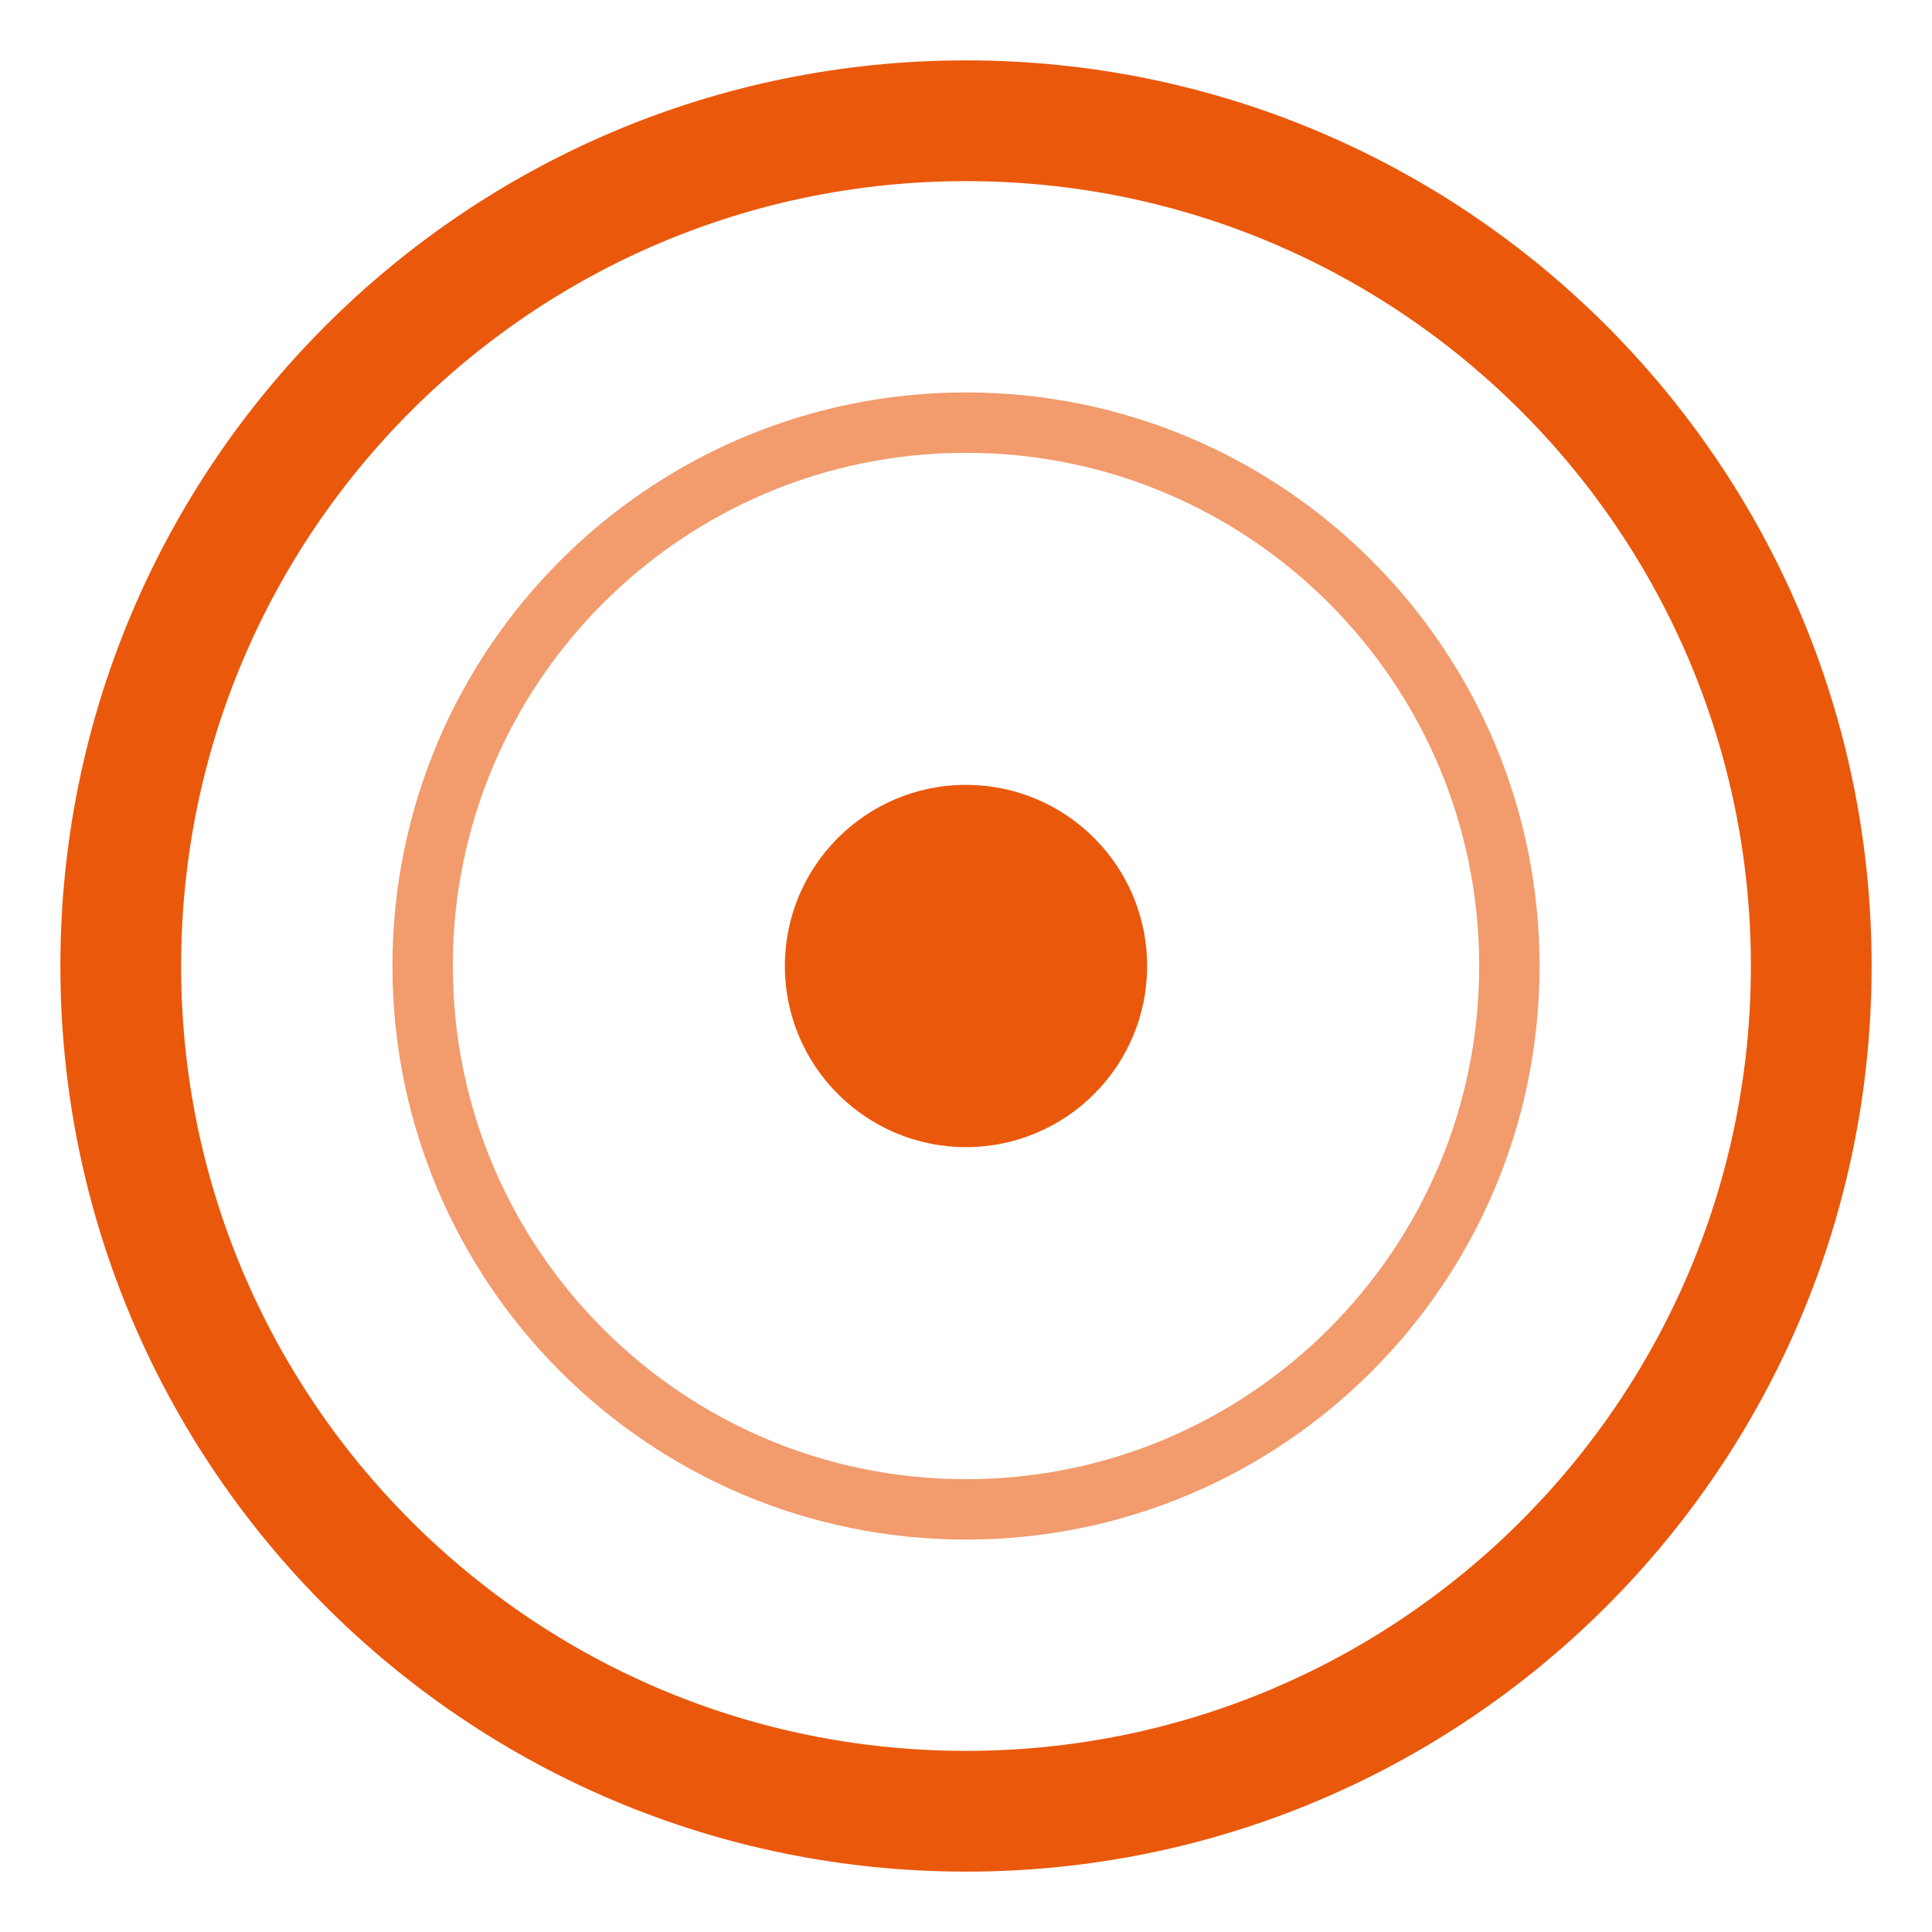
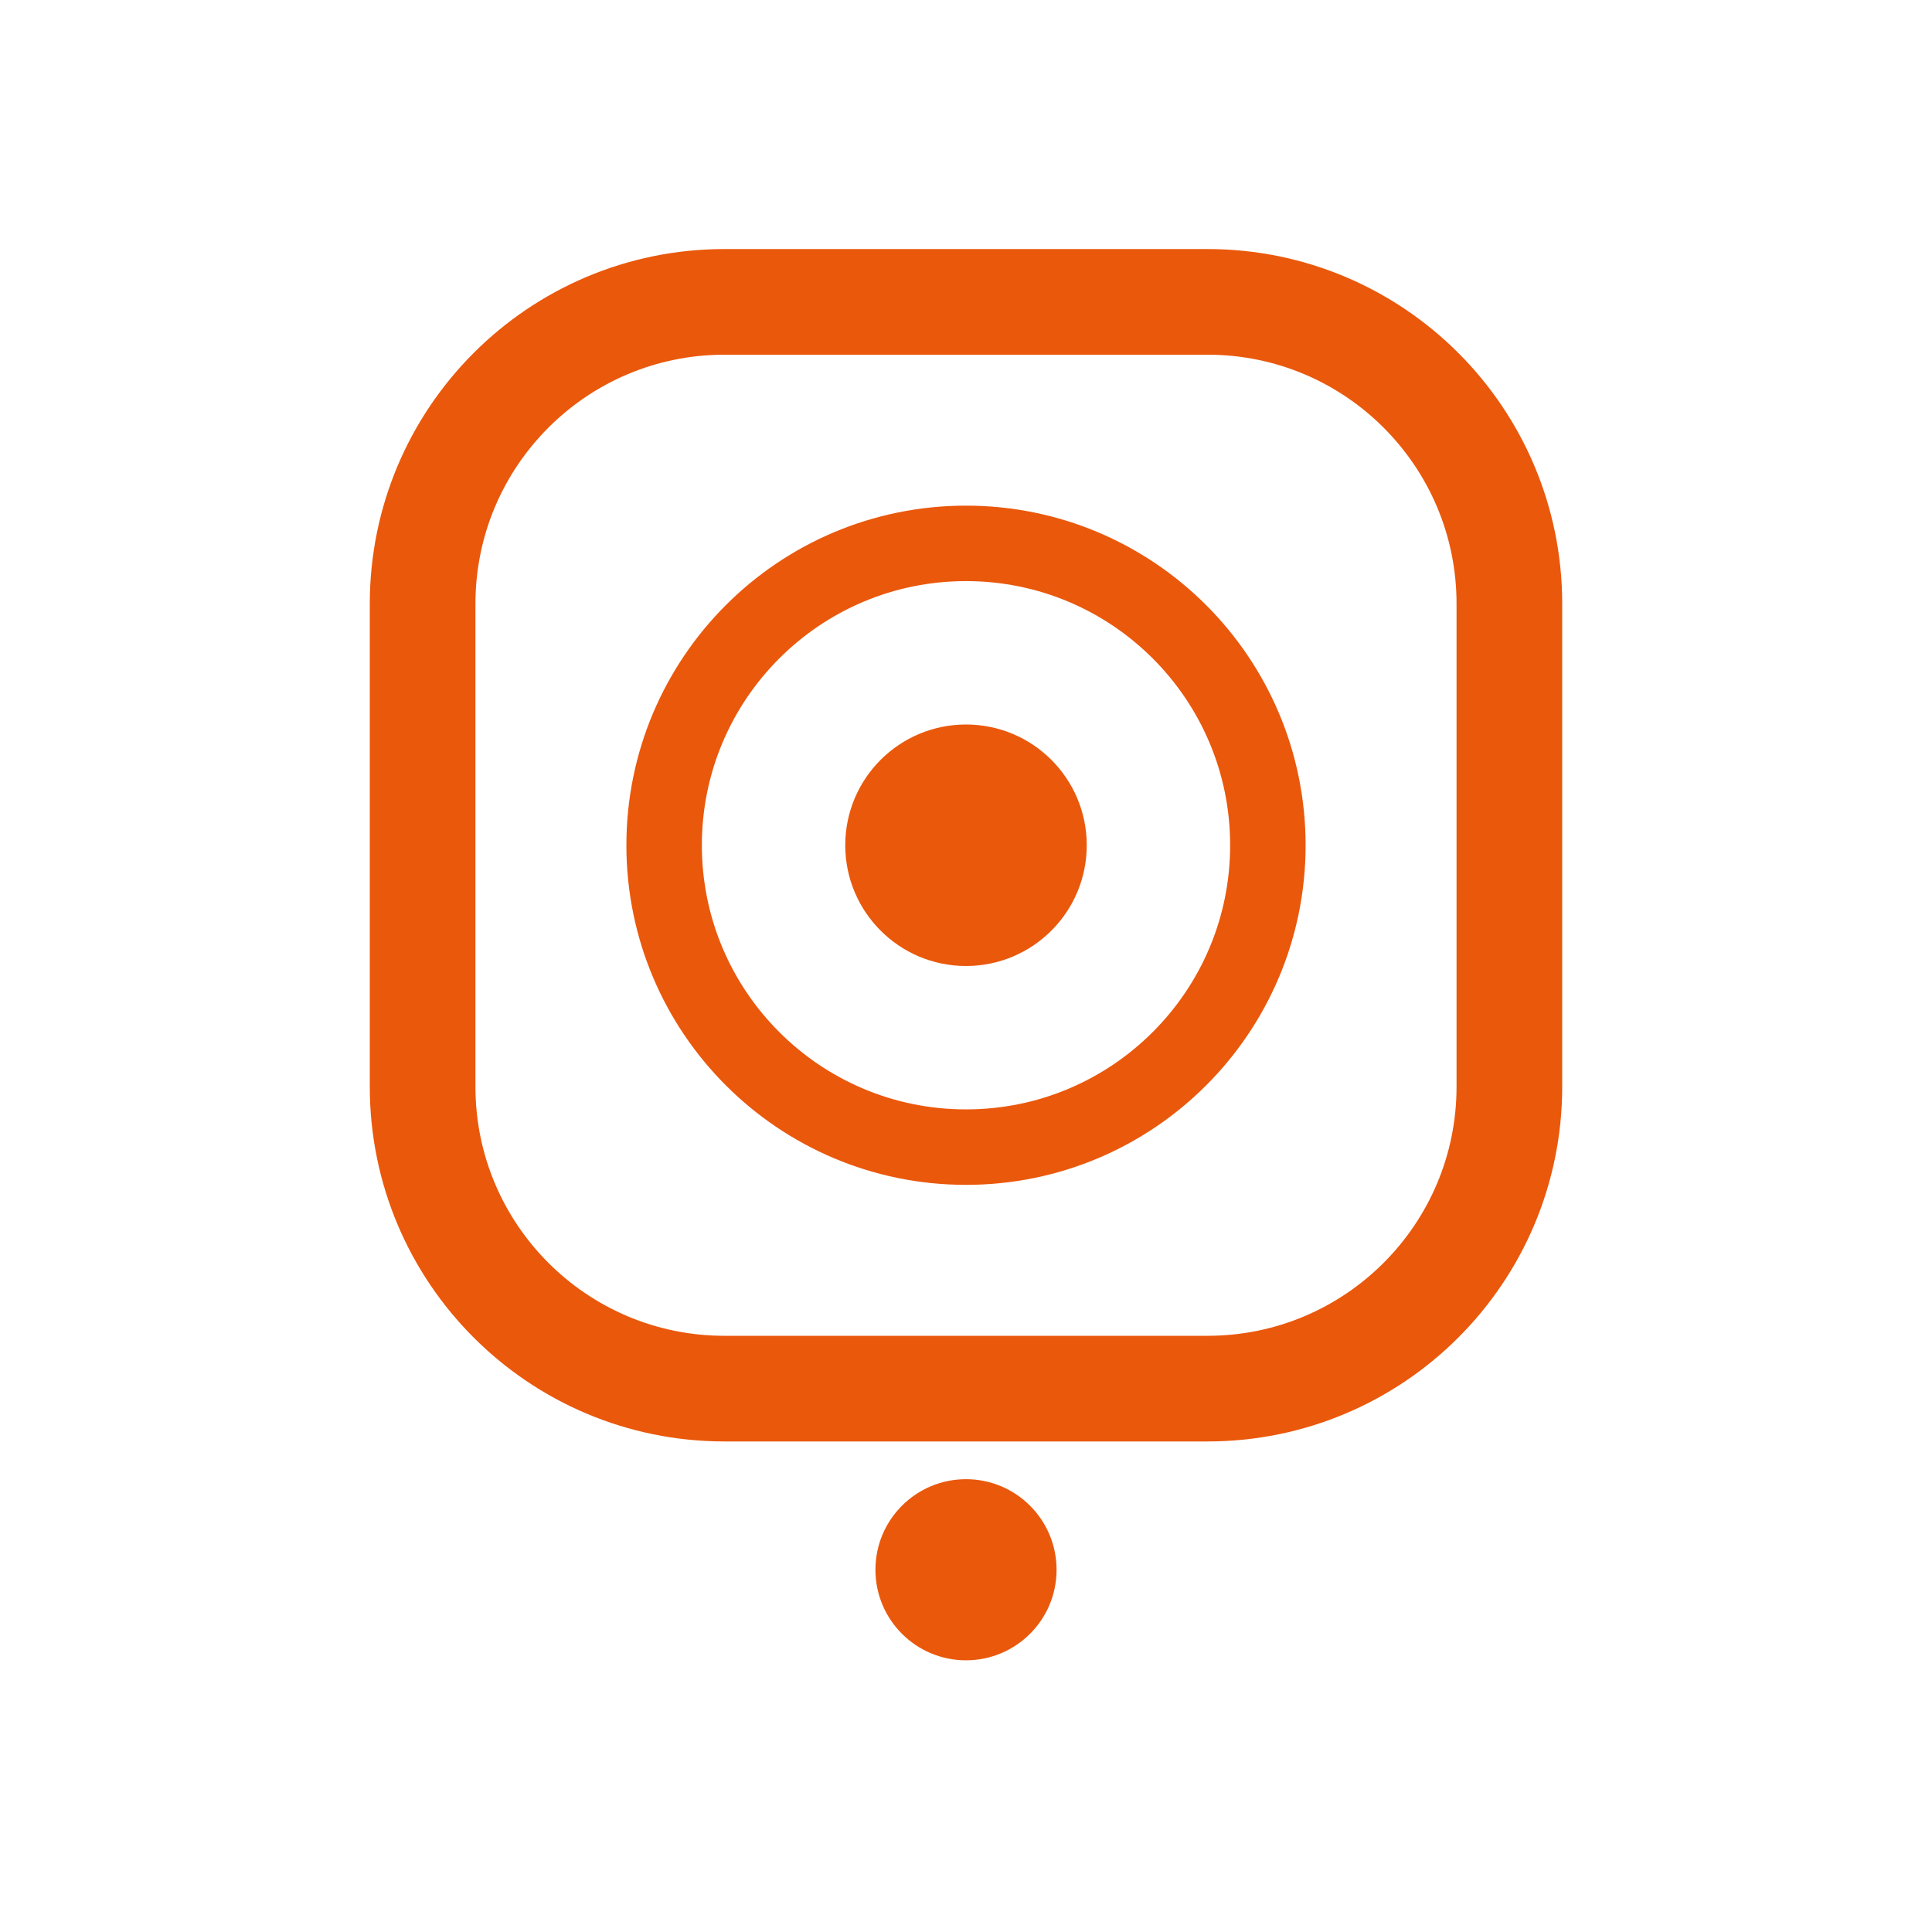
<svg xmlns="http://www.w3.org/2000/svg" viewBox="0 0 64 64">
-   <circle cx="32" cy="32" r="28" fill="none" stroke="#EA580C" stroke-width="4" />
-   <circle cx="32" cy="32" r="18" fill="none" stroke="#EA580C" stroke-width="2" opacity="0.6" />
-   <circle cx="32" cy="32" r="6" fill="#EA580C" />
+   <rect x="14" y="10" width="36" height="36" rx="10" fill="none" stroke="#EA580C" stroke-width="3.5" />
+   <circle cx="32" cy="28" r="10" fill="none" stroke="#EA580C" stroke-width="2.5" />
+   <circle cx="32" cy="28" r="4" fill="#EA580C" />
+   <circle cx="32" cy="52" r="3" fill="#EA580C" />
</svg>
